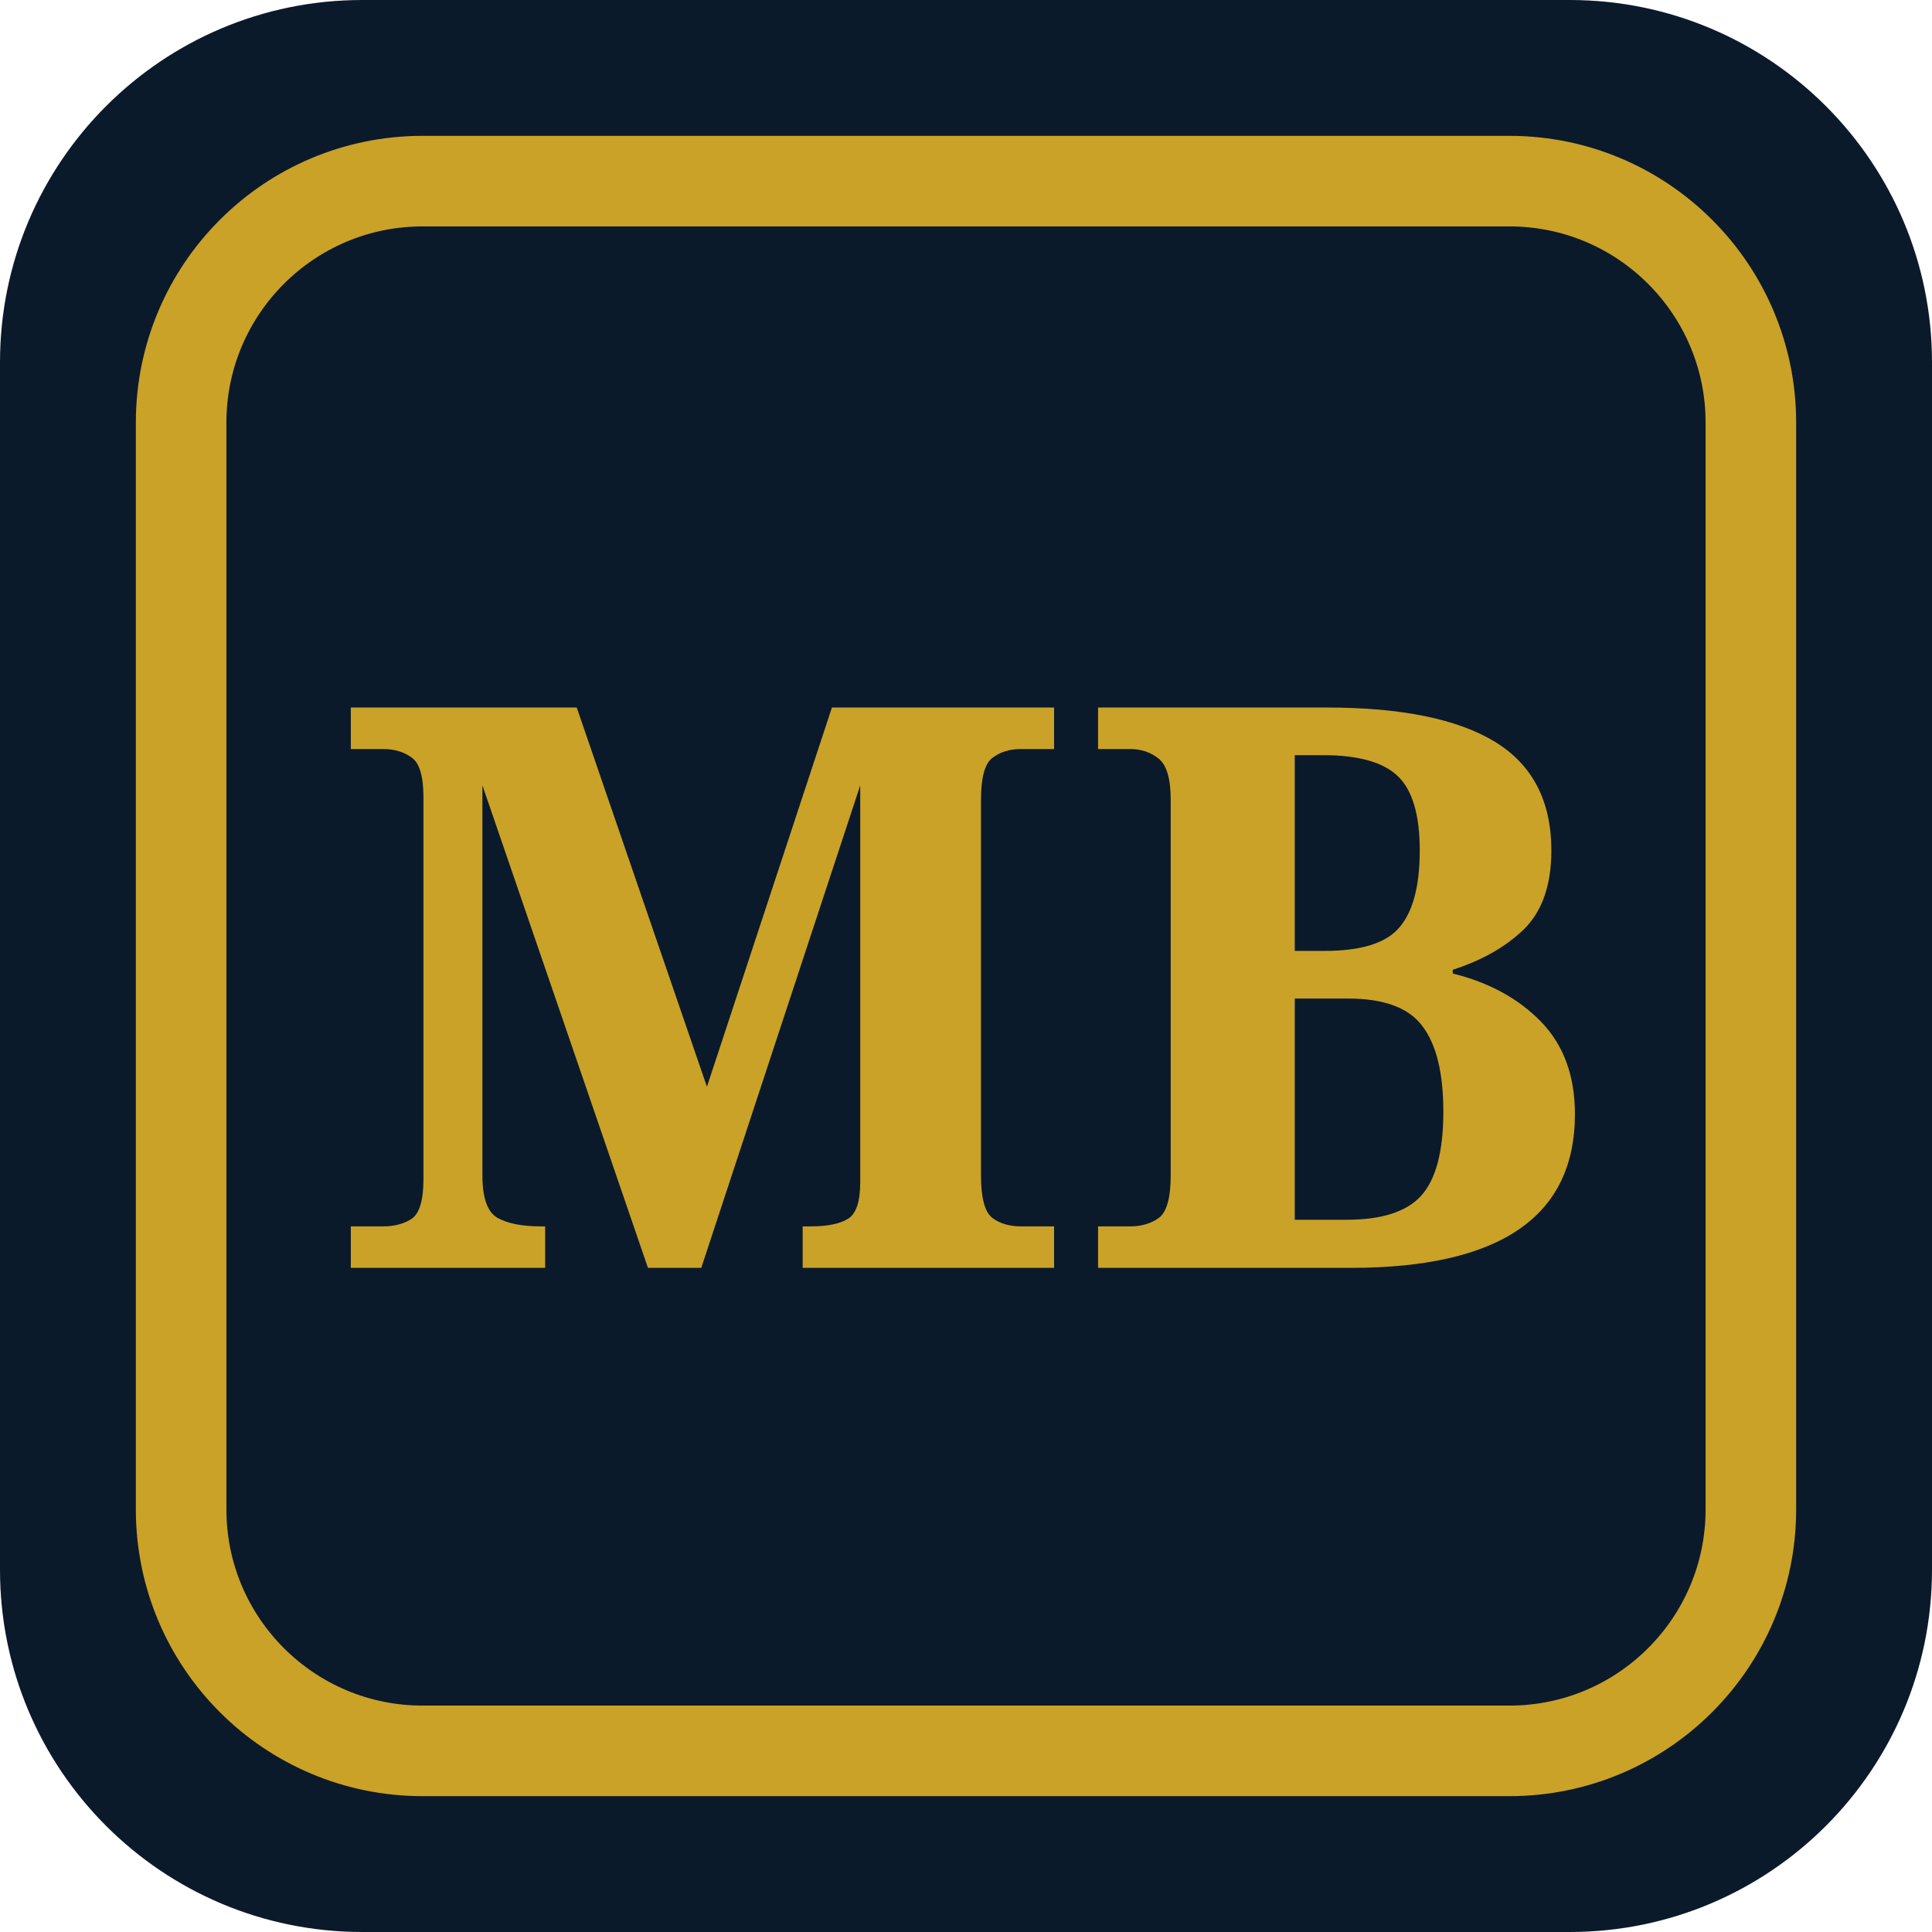
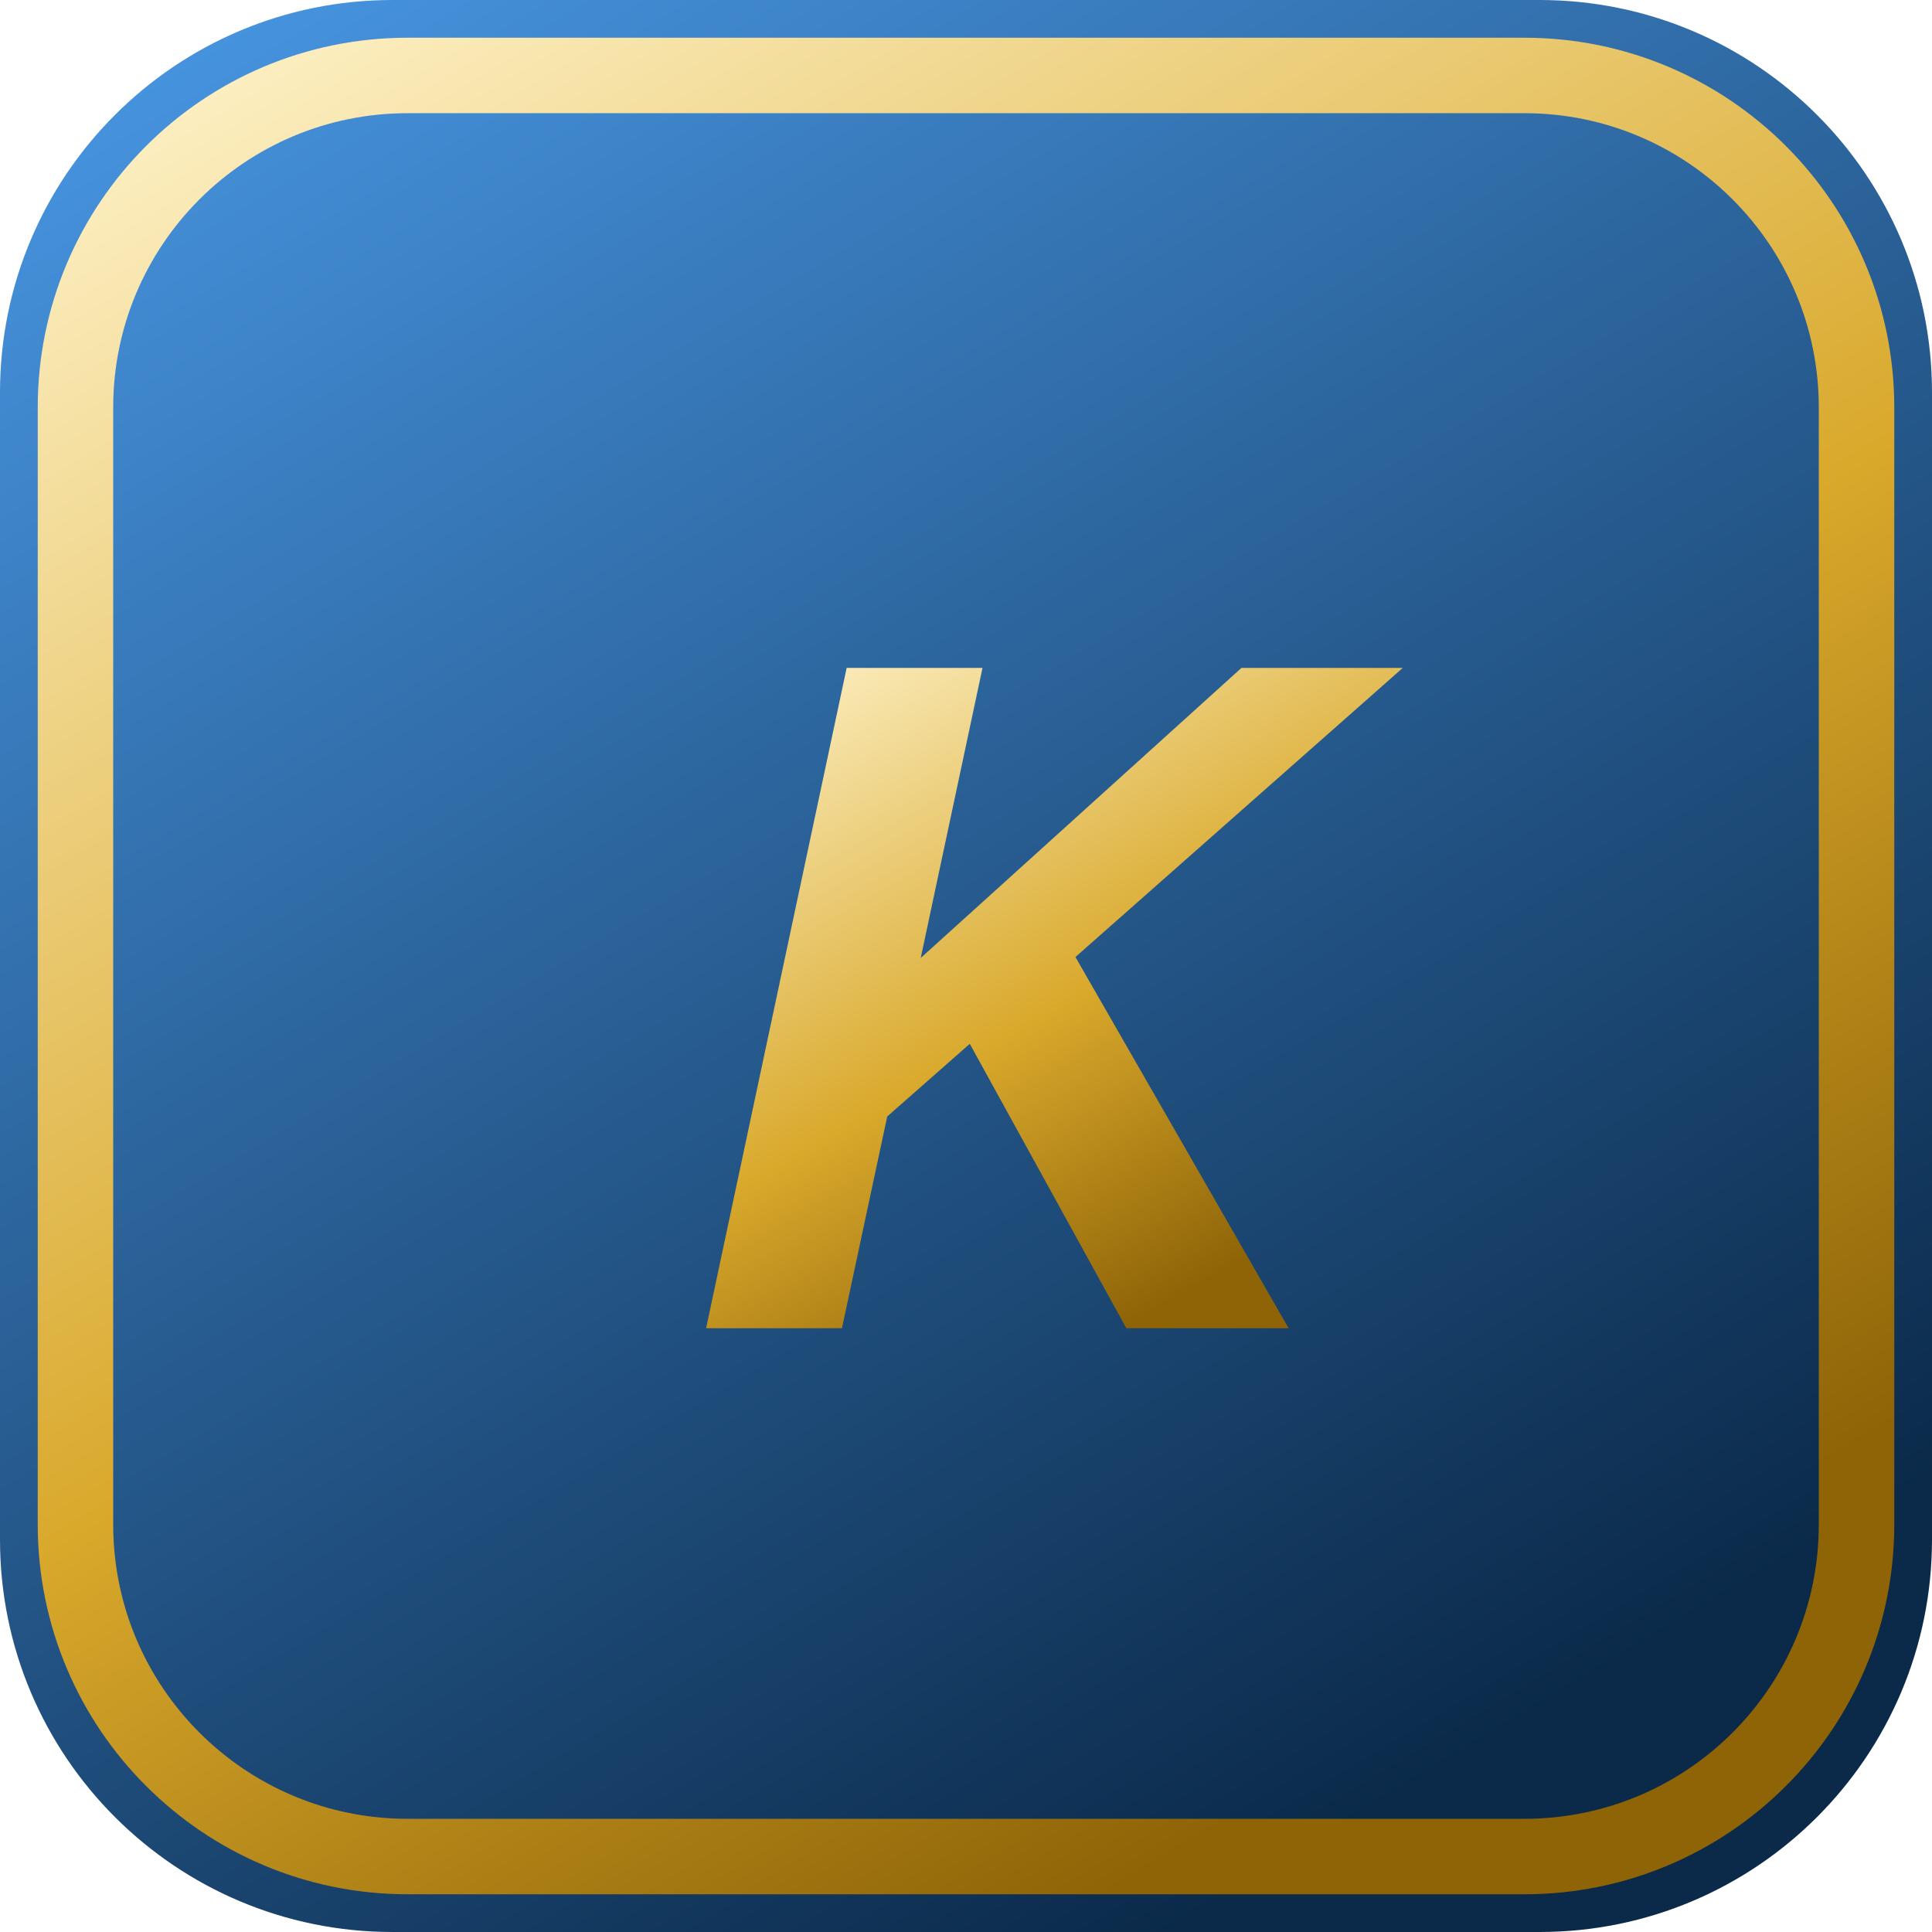
<svg xmlns="http://www.w3.org/2000/svg" viewBox="0 0 64 64" width="64" height="64">
-   <rect width="64" height="64" rx="12" fill="#0b1a2b" />
-   <rect x="6" y="6" width="52" height="52" rx="8" fill="none" stroke="#c9a227" stroke-width="3" />
-   <text x="32" y="42" font-family="Georgia, serif" font-size="26" font-weight="bold" fill="#c9a227" text-anchor="middle">MB</text>
+   <defs>
+     <linearGradient id="g" x1="0" y1="0" x2="0.6" y2="1">
+       <stop offset="0%" stop-color="#4a9ae8" />
+       <stop offset="100%" stop-color="#0b2a4a" />
+     </linearGradient>
+     <linearGradient id="au" x1="0" y1="0" x2="0.6" y2="1">
+       <stop offset="0%" stop-color="#fff4cd" />
+       <stop offset="60%" stop-color="#d9a92c" />
+       <stop offset="100%" stop-color="#8f6407" />
+     </linearGradient>
+   </defs>
+   <rect width="64" height="64" rx="13" fill="url(#g)" />
+   <rect x="2.5" y="2.5" width="59" height="59" rx="11" fill="none" stroke="url(#au)" stroke-width="2.5" />
+   <text x="32" y="44" font-family="Helvetica,Arial,sans-serif" font-size="30" font-weight="700" font-style="italic" fill="url(#au)" text-anchor="middle">K</text>
</svg>
